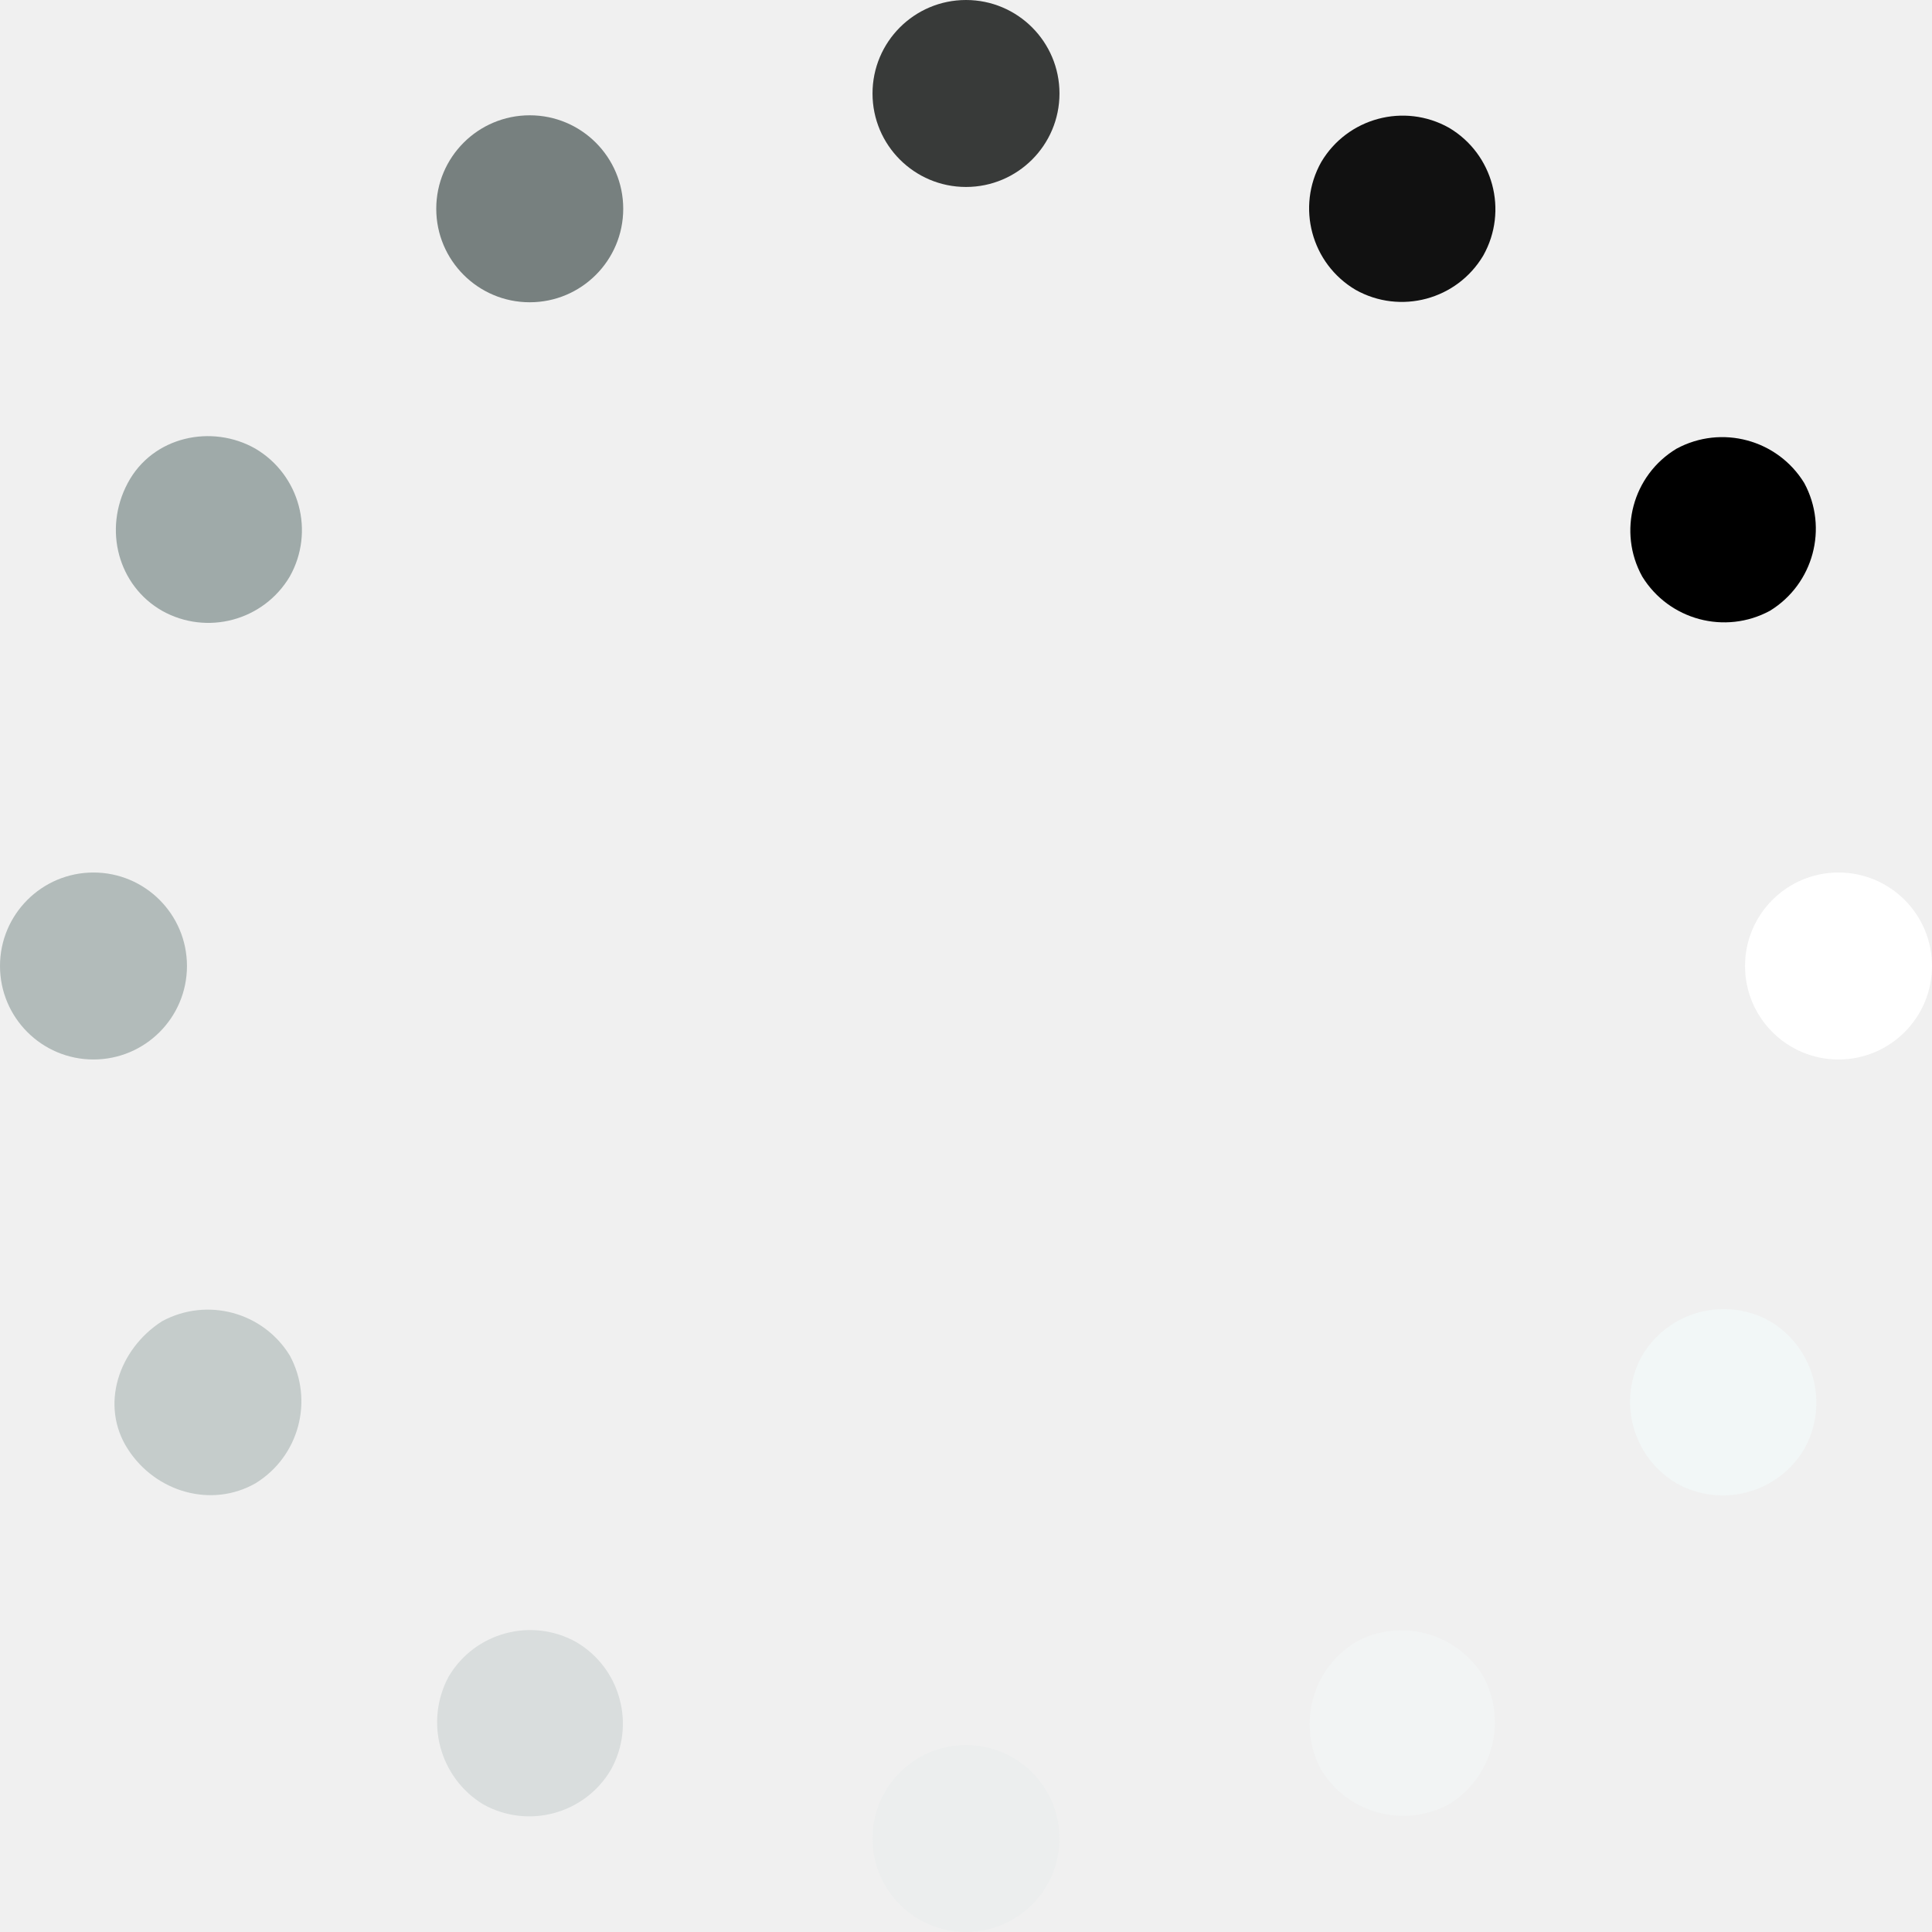
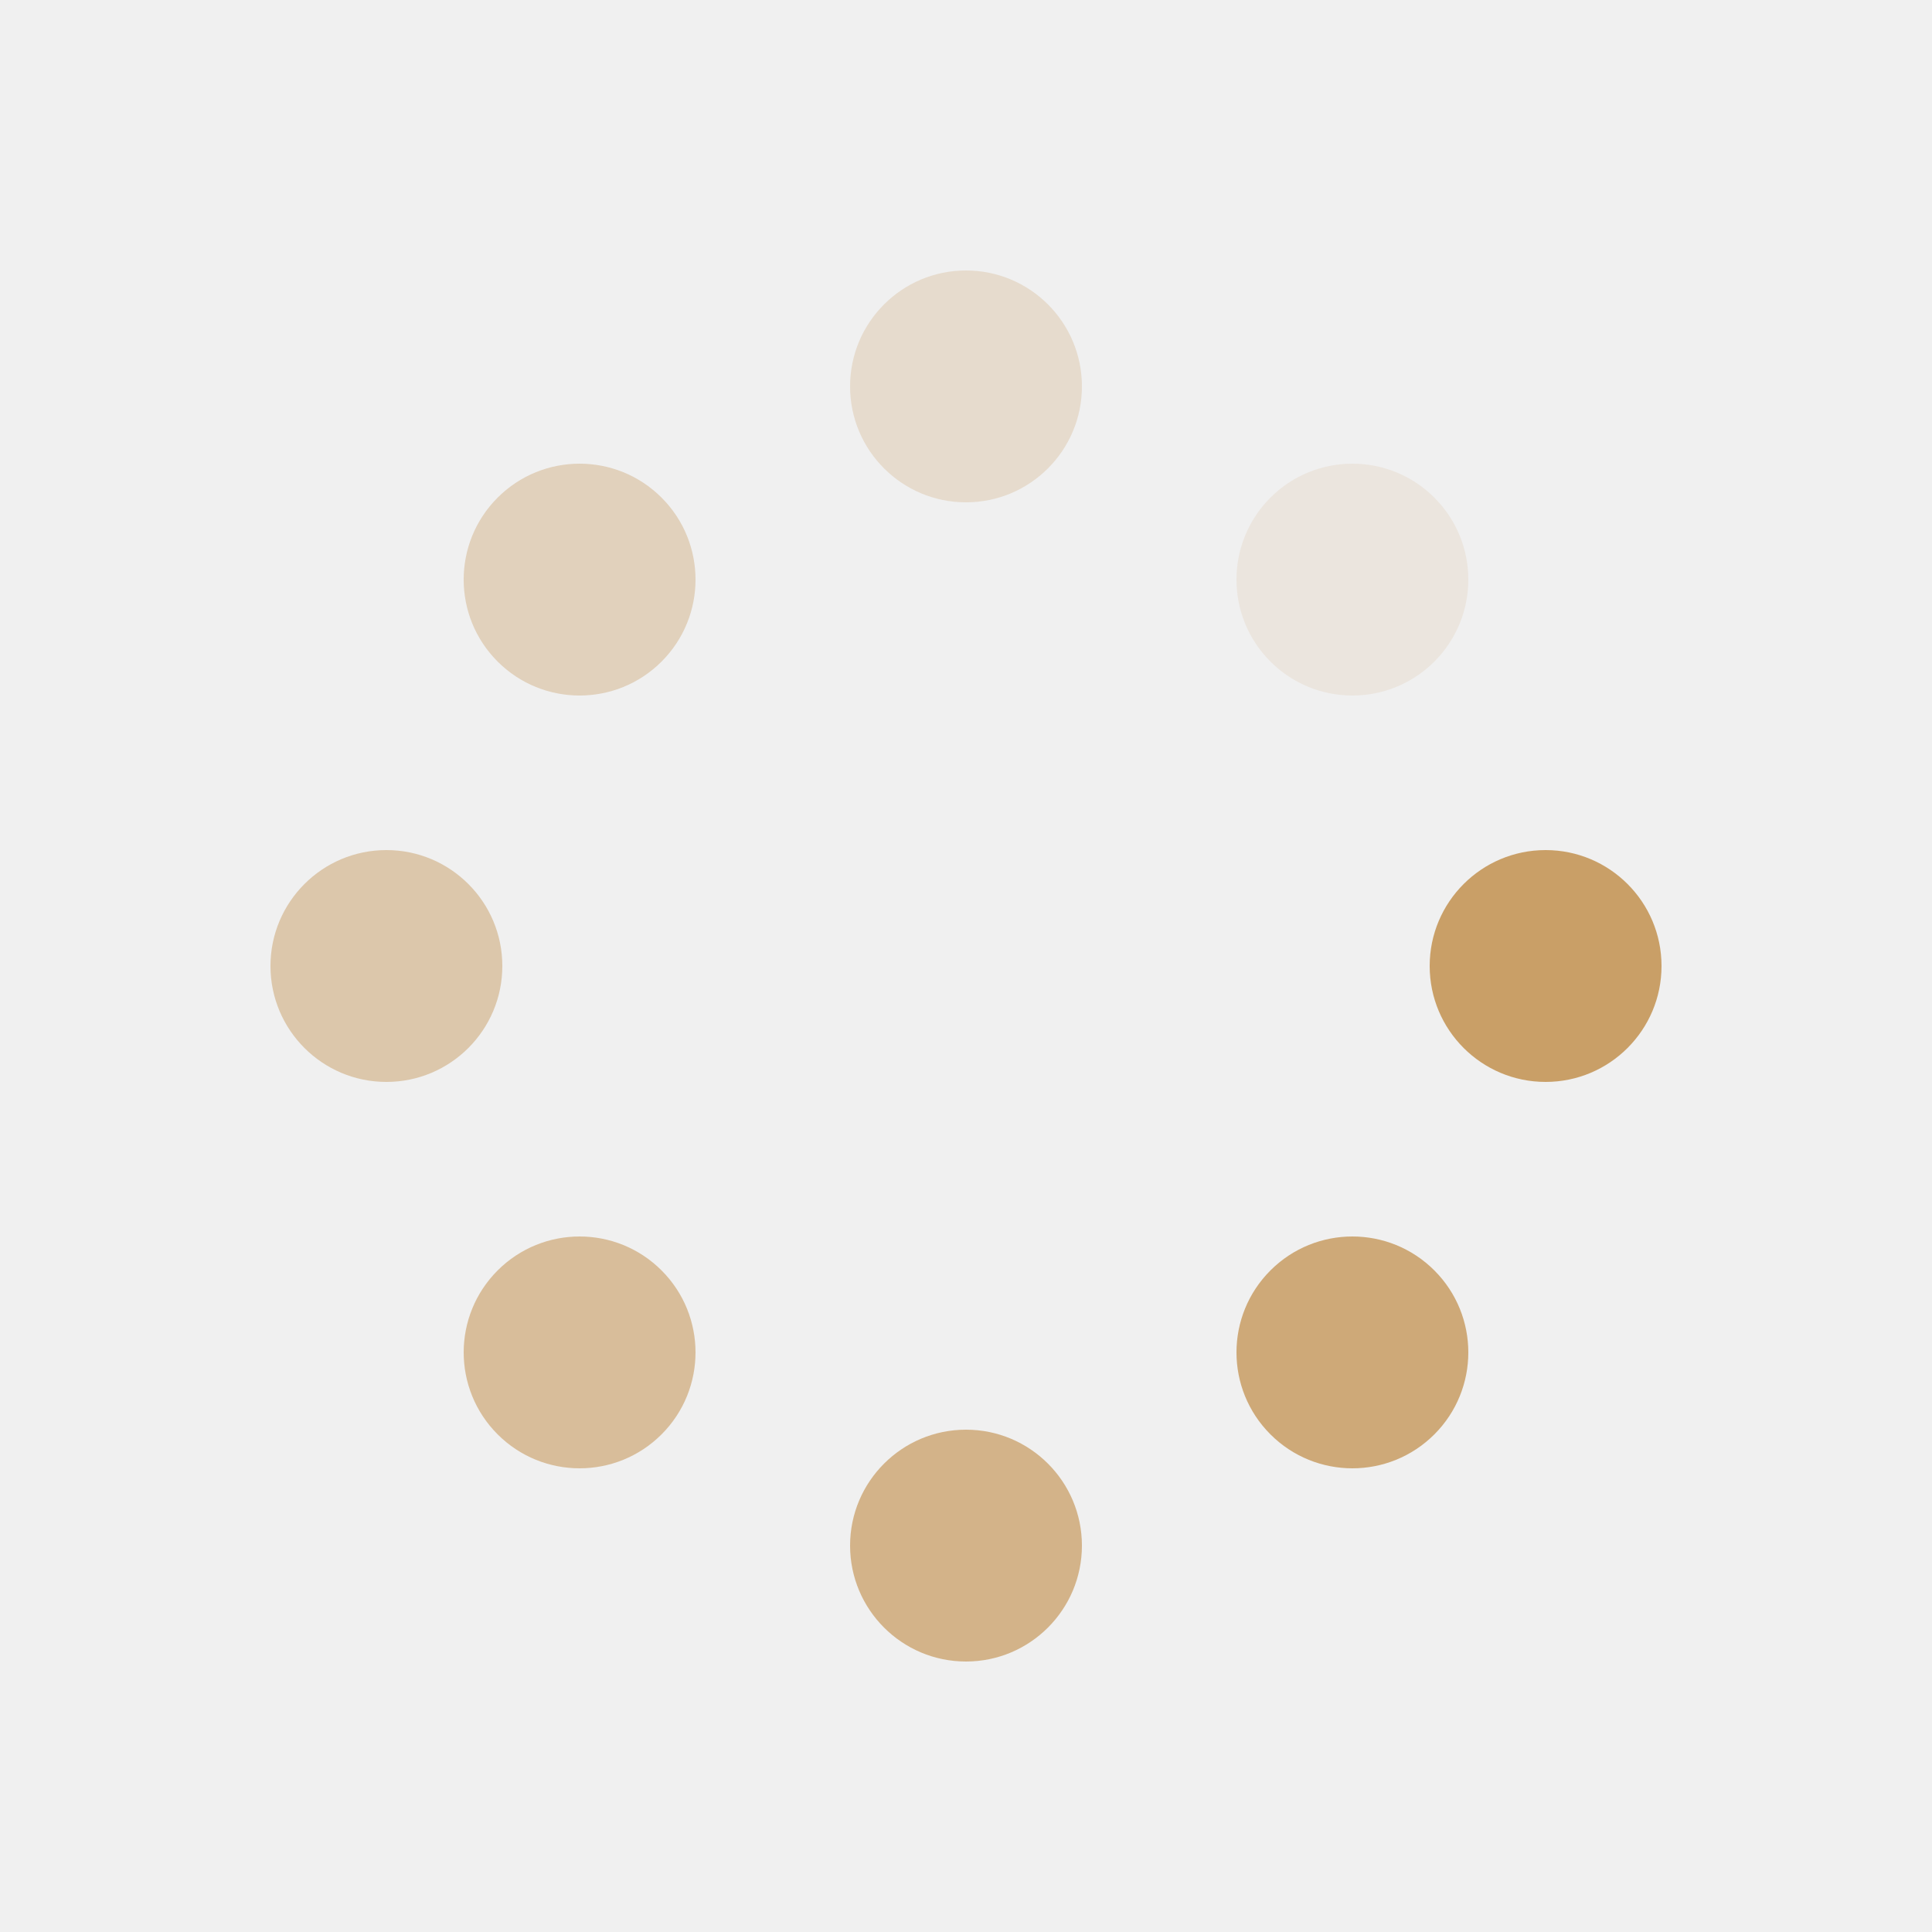
- <svg xmlns="http://www.w3.org/2000/svg" viewBox="0 0 496 496">
-   <circle cx="248" cy="24" r="24" fill="#383a39" />
-   <circle cx="248" cy="472" r="24" fill="#eceeee" />
-   <circle cx="136" cy="53.6" r="24" fill="#77807f" />
-   <path d="M380.8 430.4a24.7 24.7 0 01-8.8 32.8 24.7 24.7 0 01-32.8-8.8 24.7 24.7 0 018.8-32.8 24.5 24.5 0 0132.8 8.8z" fill="#f2f4f4" />
-   <path d="M65.6 115.2a24.3 24.3 0 018.8 32.8 24.3 24.3 0 01-32.8 8.8c-11.2-6.4-15.2-20.8-8.8-32.8s21.6-15.2 32.8-8.8z" fill="#9faaa9" />
-   <path d="M454.4 339.2a24.3 24.3 0 018.8 32.8 24.3 24.3 0 01-32.8 8.8 24.3 24.3 0 01-8.8-32.8 24.3 24.3 0 0132.8-8.8z" fill="#f2f7f7" />
-   <circle cx="24" cy="248" r="24" fill="#b2bbba" />
-   <circle cx="472" cy="248" r="24" fill="#fff" />
-   <path d="M41.6 339.2a24.7 24.7 0 0132.8 8.8 24.7 24.7 0 01-8.8 32.8c-11.2 6.4-25.6 2.4-32.8-8.8s-2.4-25.6 8.8-32.8z" fill="#c5cccb" />
-   <path d="M430.4 115.2a24.7 24.7 0 0132.8 8.8 24.7 24.7 0 01-8.8 32.8 24.7 24.7 0 01-32.8-8.8 24.5 24.5 0 018.8-32.8z" />
-   <path d="M115.2 430.4a24.3 24.3 0 0132.8-8.8 24.3 24.3 0 018.8 32.8 24.3 24.3 0 01-32.8 8.8 24.7 24.7 0 01-8.8-32.8z" fill="#d9dddd" />
-   <path d="M339.2 41.6a24.3 24.3 0 0132.8-8.8 24.3 24.3 0 018.8 32.8 24.3 24.3 0 01-32.8 8.8 24.3 24.3 0 01-8.8-32.8z" fill="#111" />
+ <svg xmlns="http://www.w3.org/2000/svg" style="margin: auto; background: none; display: block; shape-rendering: auto;" width="200px" height="200px" viewBox="0 0 100 100" preserveAspectRatio="xMidYMid">
+   <g transform="translate(80,50)">
+     <g transform="rotate(0)">
+       <circle cx="0" cy="0" r="6" fill="#c99f67" fill-opacity="1">
+         <animateTransform attributeName="transform" type="scale" begin="-0.875s" values="1.5 1.5;1 1" keyTimes="0;1" dur="1s" repeatCount="indefinite" />
+         <animate attributeName="fill-opacity" keyTimes="0;1" dur="1s" repeatCount="indefinite" values="1;0" begin="-0.875s" />
+       </circle>
+     </g>
+   </g>
+   <g transform="translate(70,70)">
+     <g transform="rotate(45)">
+       <circle cx="0" cy="0" r="6" fill="#c99f67" fill-opacity="0.875">
+         <animateTransform attributeName="transform" type="scale" begin="-0.75s" values="1.5 1.5;1 1" keyTimes="0;1" dur="1s" repeatCount="indefinite" />
+         <animate attributeName="fill-opacity" keyTimes="0;1" dur="1s" repeatCount="indefinite" values="1;0" begin="-0.75s" />
+       </circle>
+     </g>
+   </g>
+   <g transform="translate(50,80)">
+     <g transform="rotate(90)">
+       <circle cx="0" cy="0" r="6" fill="#c99f67" fill-opacity="0.75">
+         <animateTransform attributeName="transform" type="scale" begin="-0.625s" values="1.5 1.5;1 1" keyTimes="0;1" dur="1s" repeatCount="indefinite" />
+         <animate attributeName="fill-opacity" keyTimes="0;1" dur="1s" repeatCount="indefinite" values="1;0" begin="-0.625s" />
+       </circle>
+     </g>
+   </g>
+   <g transform="translate(30,70)">
+     <g transform="rotate(135)">
+       <circle cx="0" cy="0" r="6" fill="#c99f67" fill-opacity="0.625">
+         <animateTransform attributeName="transform" type="scale" begin="-0.5s" values="1.5 1.5;1 1" keyTimes="0;1" dur="1s" repeatCount="indefinite" />
+         <animate attributeName="fill-opacity" keyTimes="0;1" dur="1s" repeatCount="indefinite" values="1;0" begin="-0.5s" />
+       </circle>
+     </g>
+   </g>
+   <g transform="translate(20,50)">
+     <g transform="rotate(180)">
+       <circle cx="0" cy="0" r="6" fill="#c99f67" fill-opacity="0.5">
+         <animateTransform attributeName="transform" type="scale" begin="-0.375s" values="1.5 1.5;1 1" keyTimes="0;1" dur="1s" repeatCount="indefinite" />
+         <animate attributeName="fill-opacity" keyTimes="0;1" dur="1s" repeatCount="indefinite" values="1;0" begin="-0.375s" />
+       </circle>
+     </g>
+   </g>
+   <g transform="translate(30,30)">
+     <g transform="rotate(225)">
+       <circle cx="0" cy="0" r="6" fill="#c99f67" fill-opacity="0.375">
+         <animateTransform attributeName="transform" type="scale" begin="-0.25s" values="1.5 1.5;1 1" keyTimes="0;1" dur="1s" repeatCount="indefinite" />
+         <animate attributeName="fill-opacity" keyTimes="0;1" dur="1s" repeatCount="indefinite" values="1;0" begin="-0.25s" />
+       </circle>
+     </g>
+   </g>
+   <g transform="translate(50,20)">
+     <g transform="rotate(270)">
+       <circle cx="0" cy="0" r="6" fill="#c99f67" fill-opacity="0.25">
+         <animateTransform attributeName="transform" type="scale" begin="-0.125s" values="1.5 1.5;1 1" keyTimes="0;1" dur="1s" repeatCount="indefinite" />
+         <animate attributeName="fill-opacity" keyTimes="0;1" dur="1s" repeatCount="indefinite" values="1;0" begin="-0.125s" />
+       </circle>
+     </g>
+   </g>
+   <g transform="translate(70,30)">
+     <g transform="rotate(315)">
+       <circle cx="0" cy="0" r="6" fill="#c99f67" fill-opacity="0.125">
+         <animateTransform attributeName="transform" type="scale" begin="0s" values="1.5 1.5;1 1" keyTimes="0;1" dur="1s" repeatCount="indefinite" />
+         <animate attributeName="fill-opacity" keyTimes="0;1" dur="1s" repeatCount="indefinite" values="1;0" begin="0s" />
+       </circle>
+     </g>
+   </g>
</svg>
